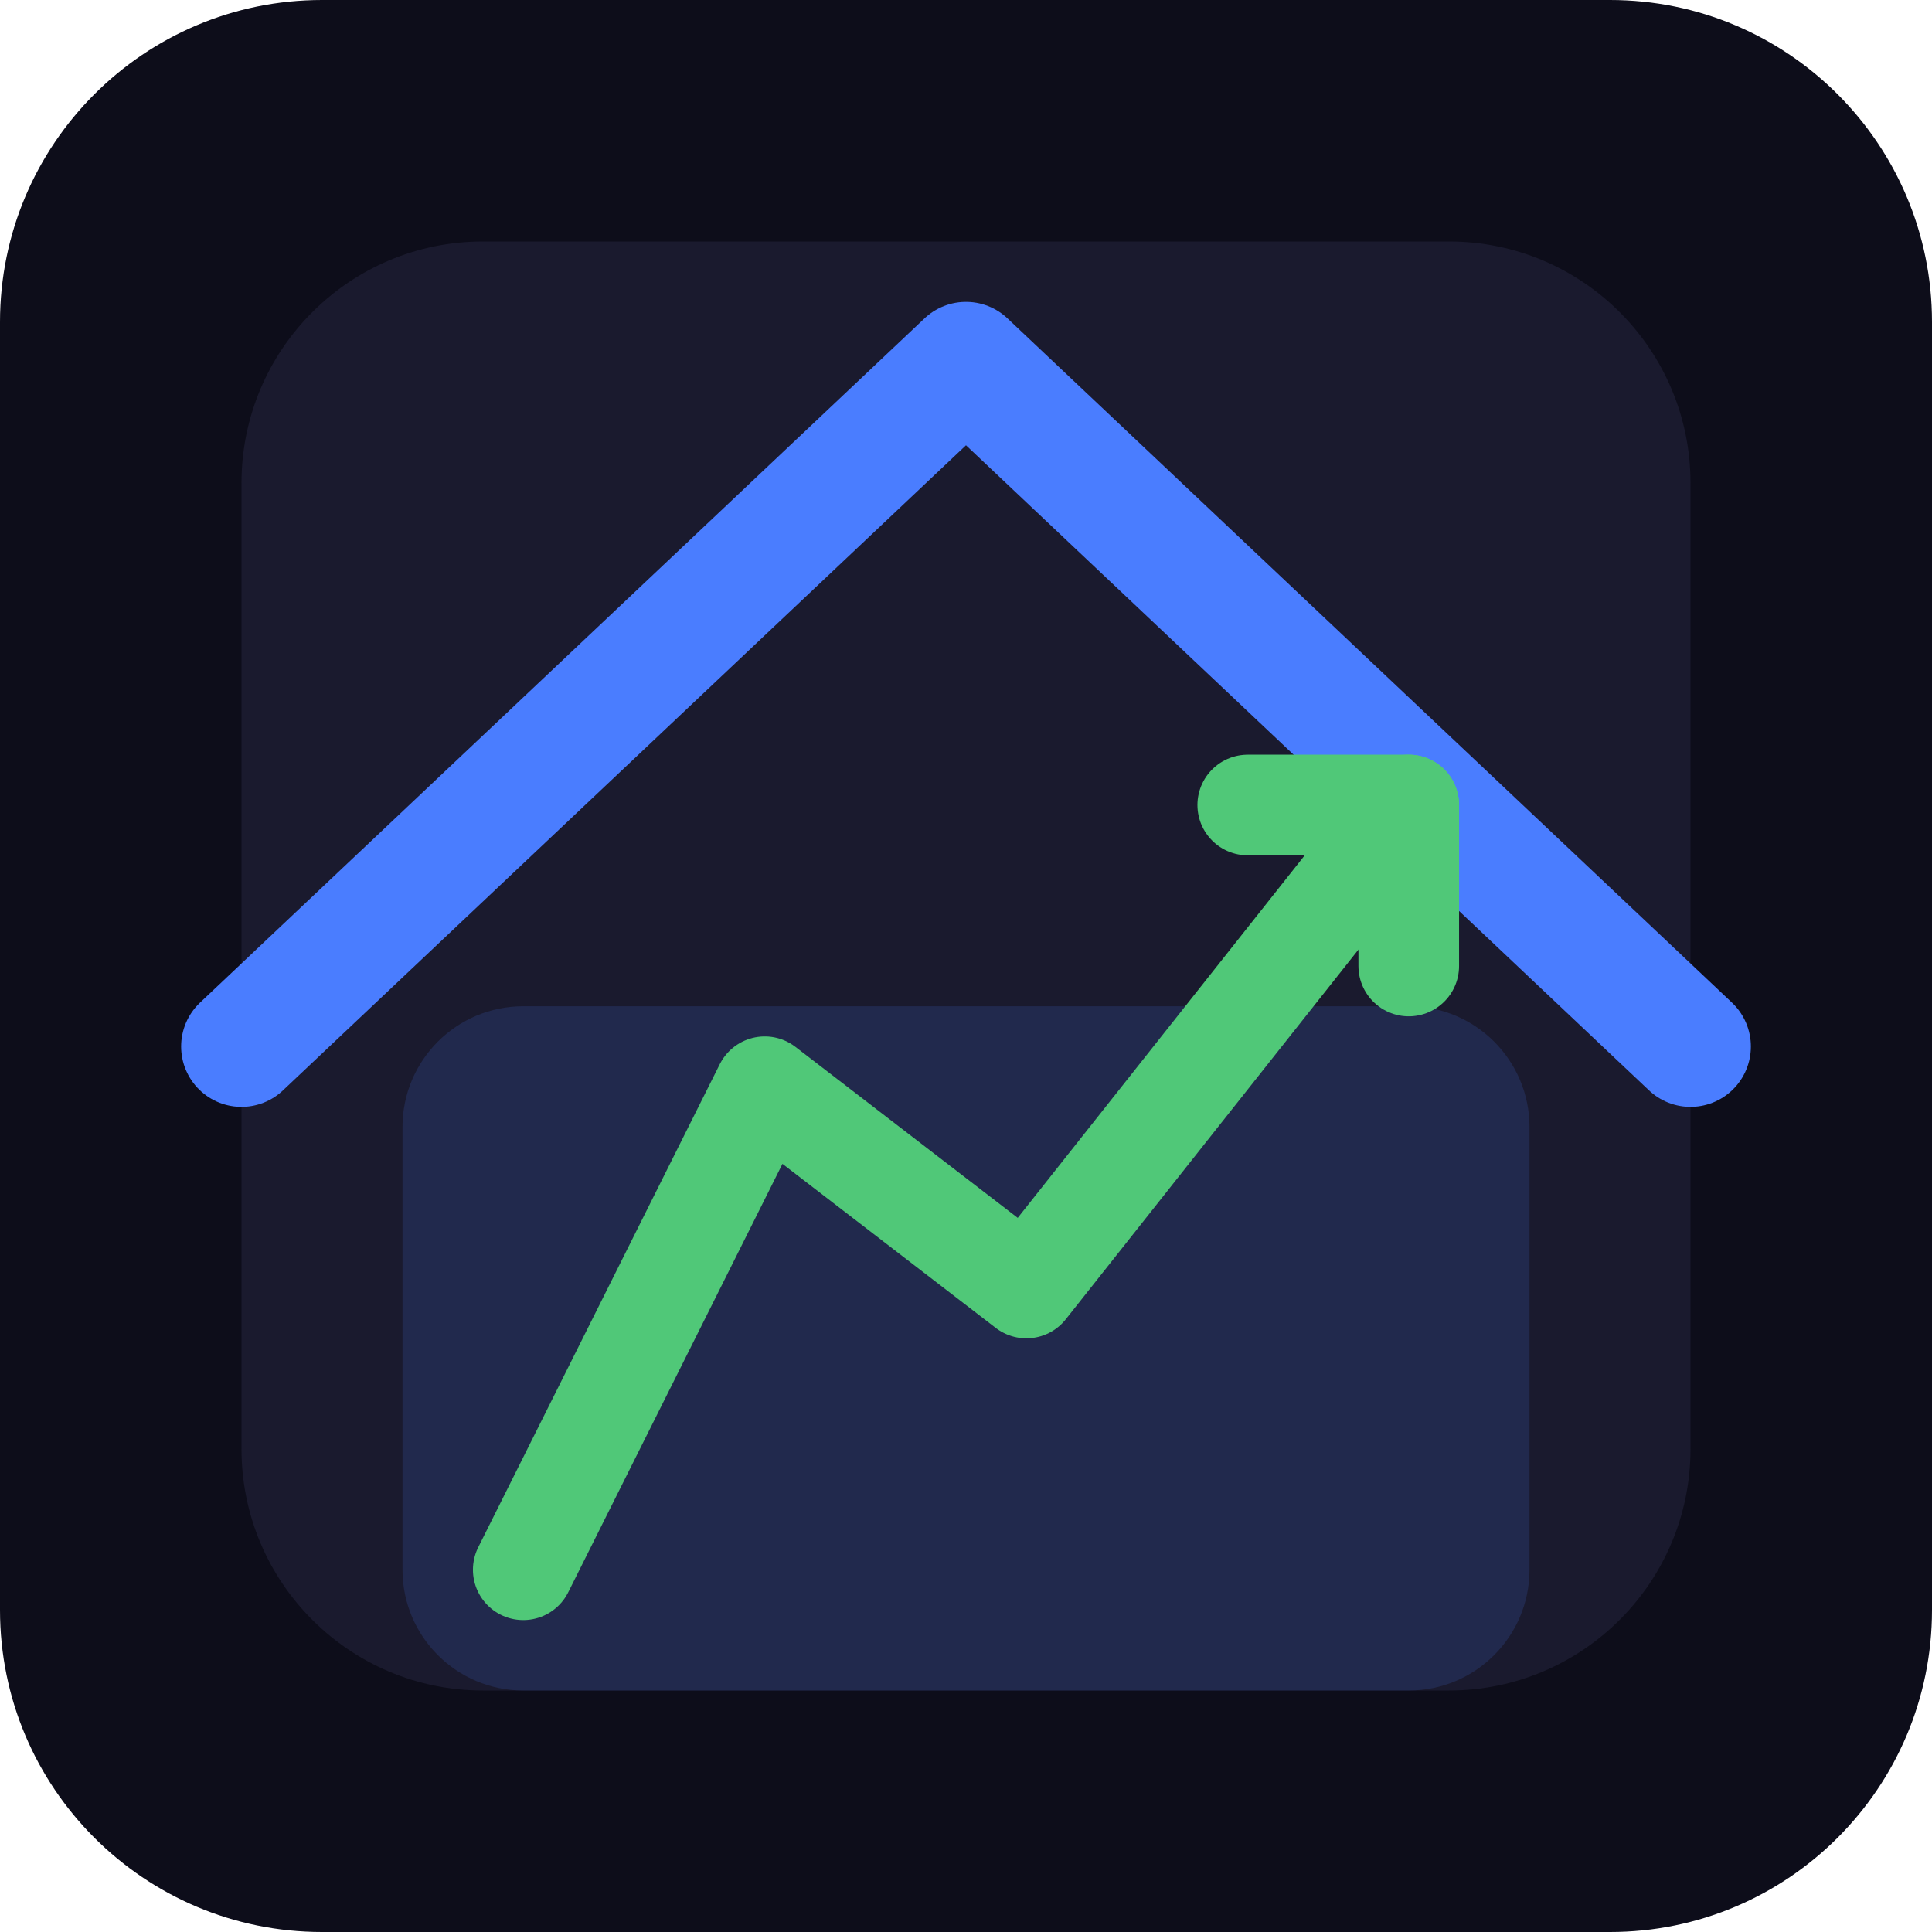
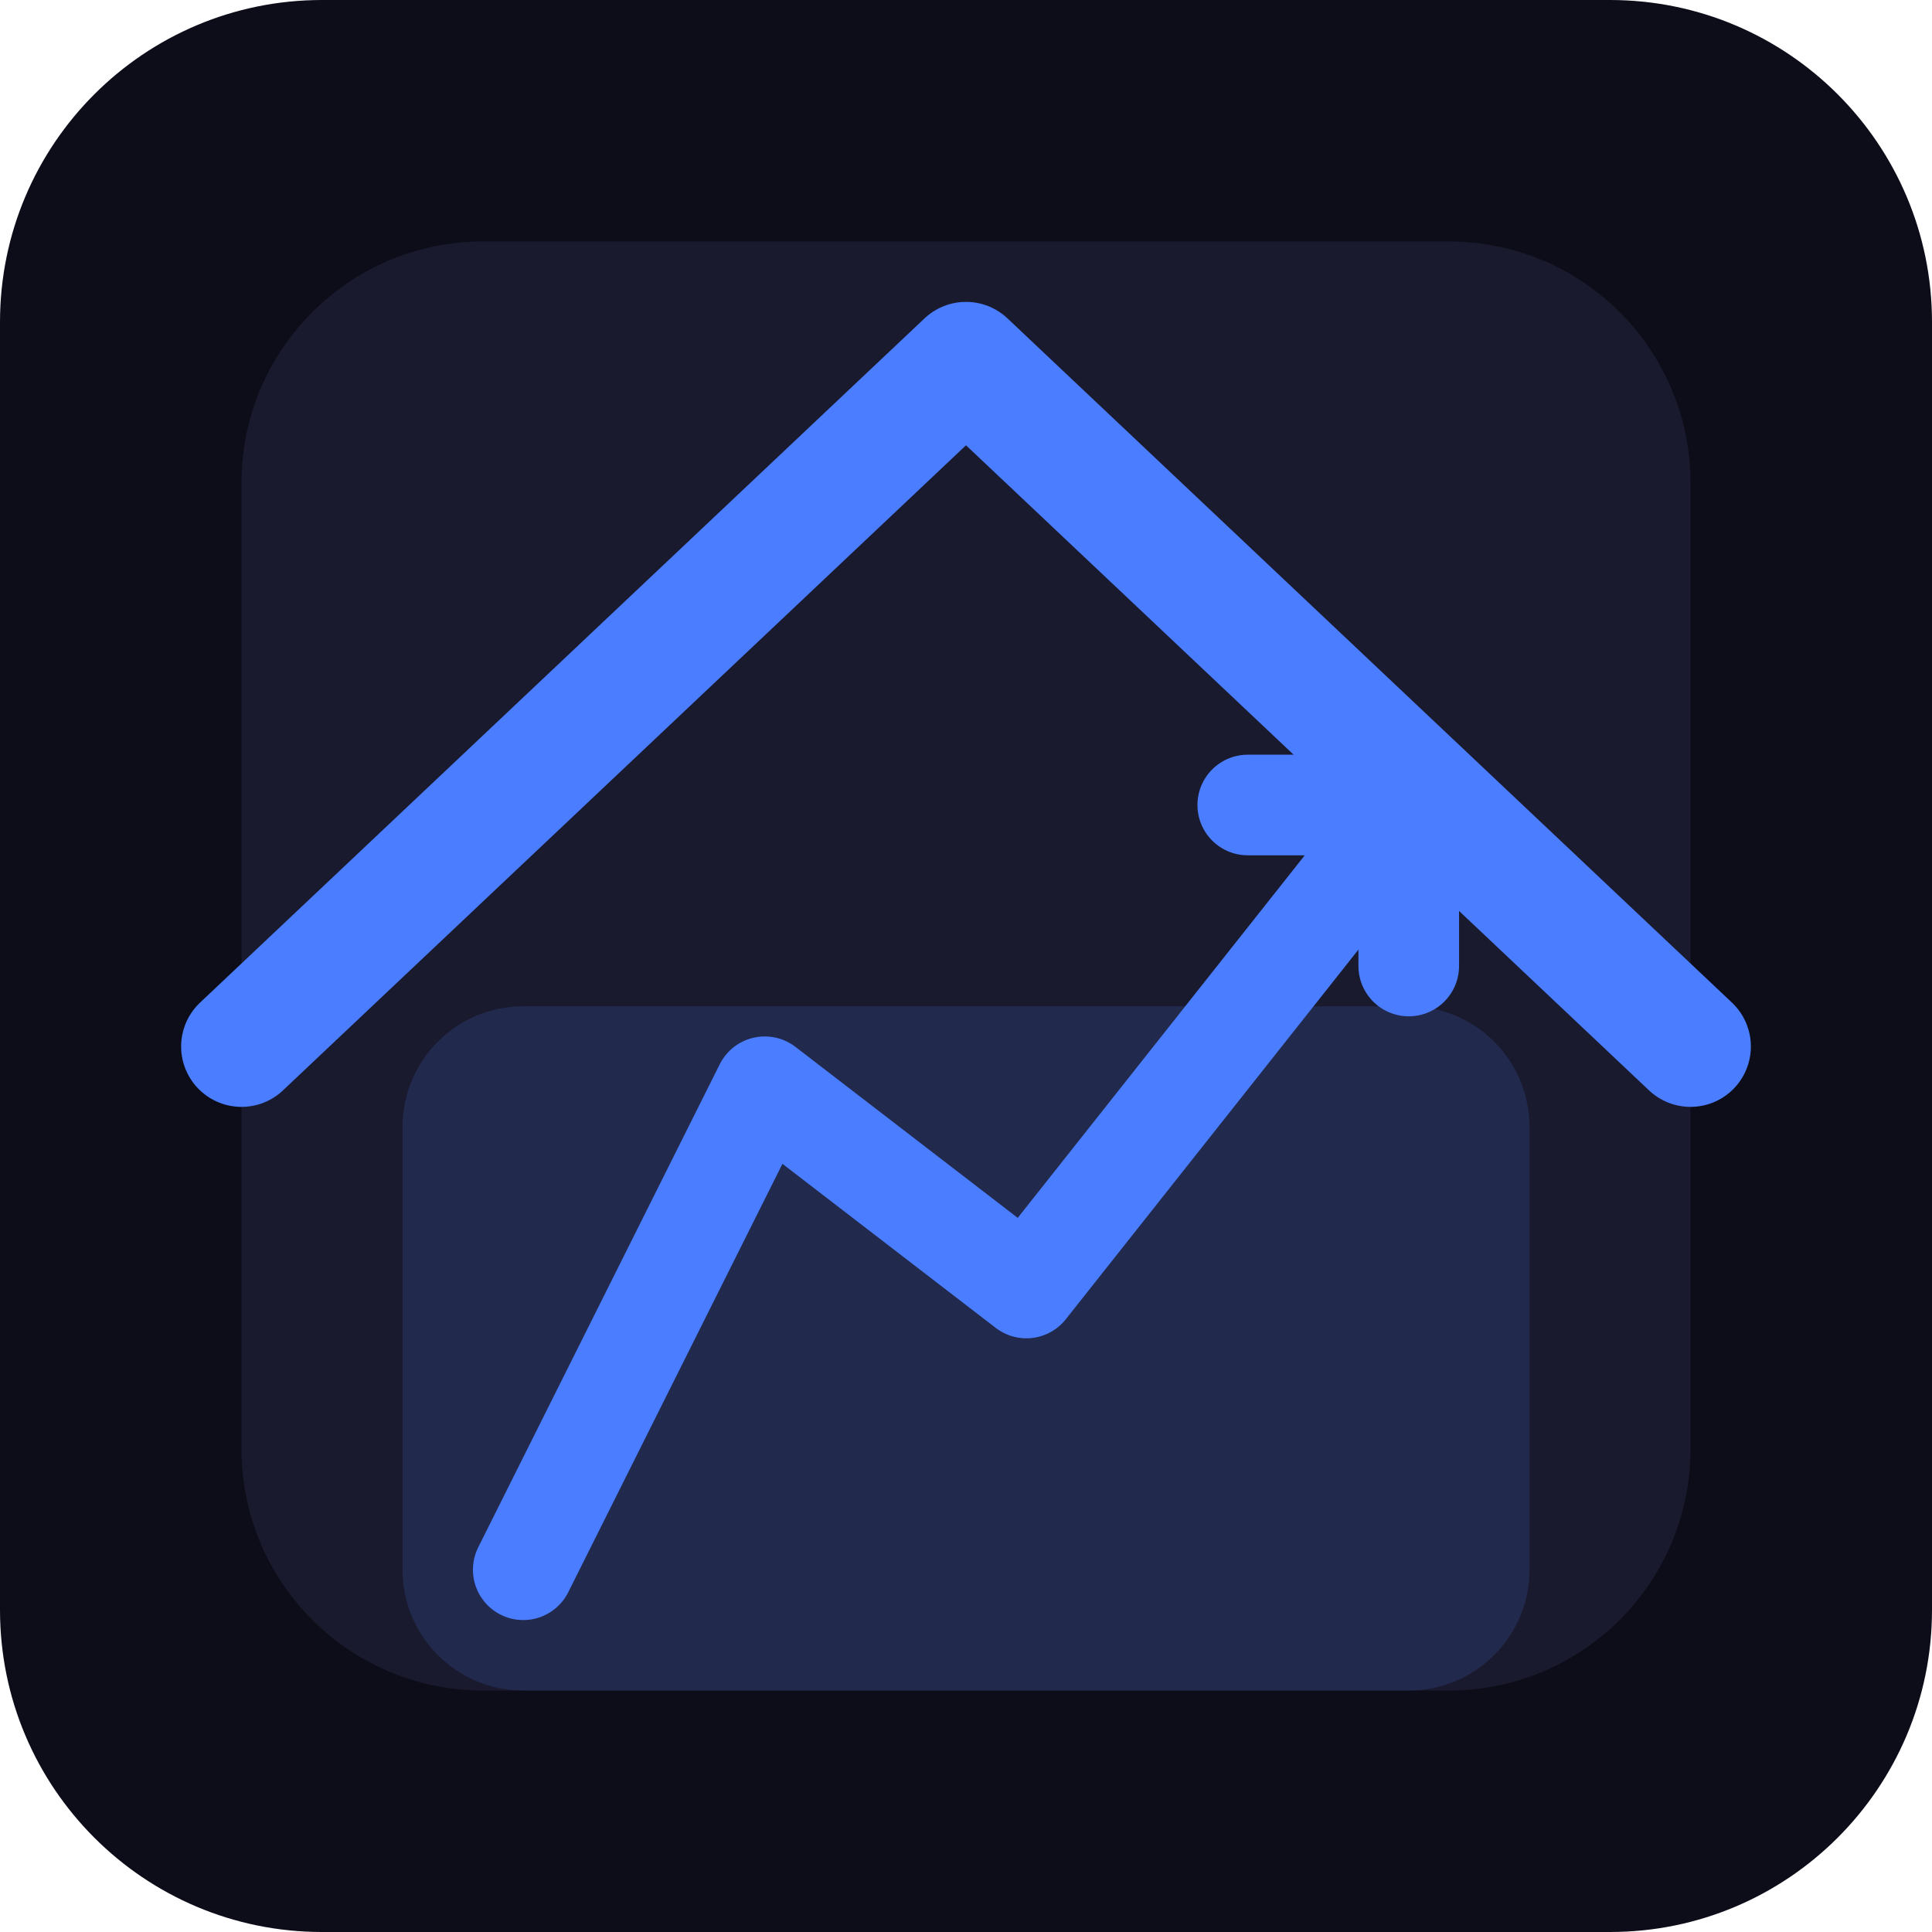
<svg xmlns="http://www.w3.org/2000/svg" width="192" height="192" viewBox="0 0 192 192" fill="none">
  <rect width="192" height="192" rx="32" fill="#0d0d1a" />
  <rect x="24" y="24" width="144" height="144" rx="24" fill="#1a1a2e" />
  <rect x="40" y="100" width="112" height="68" rx="12" fill="#4a7dff" opacity="0.15" />
  <path d="M24 104L96 36L168 104" stroke="#4a7dff" stroke-width="12" stroke-linecap="round" stroke-linejoin="round" fill="none" />
-   <path d="M52 156L76 108L102 128L140 80" stroke="#50c878" stroke-width="10" stroke-linecap="round" stroke-linejoin="round" fill="none" />
-   <path d="M124 80L140 80L140 96" stroke="#50c878" stroke-width="10" stroke-linecap="round" stroke-linejoin="round" fill="none" />
+   <path d="M52 156L76 108L102 128L140 80" stroke="#4a7dff" stroke-width="10" stroke-linecap="round" stroke-linejoin="round" fill="none" />
+   <path d="M124 80L140 80L140 96" stroke="#4a7dff" stroke-width="10" stroke-linecap="round" stroke-linejoin="round" fill="none" />
</svg>
